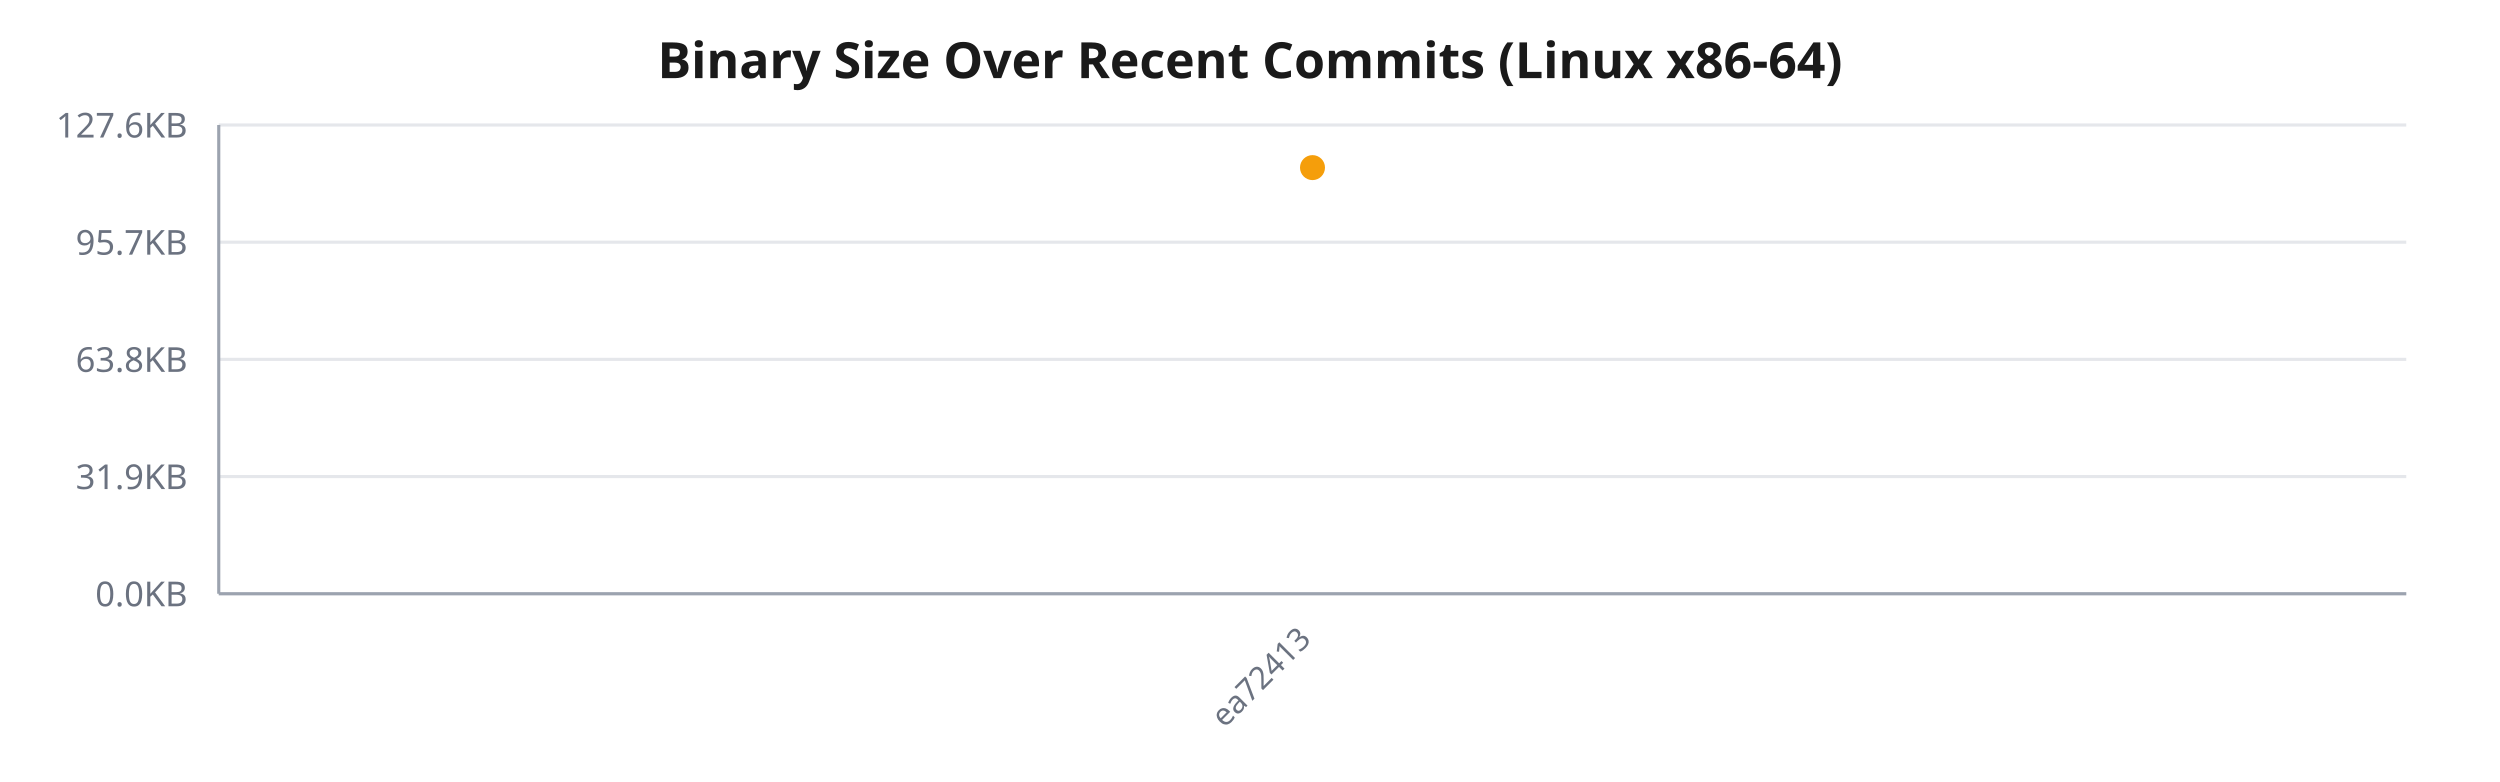
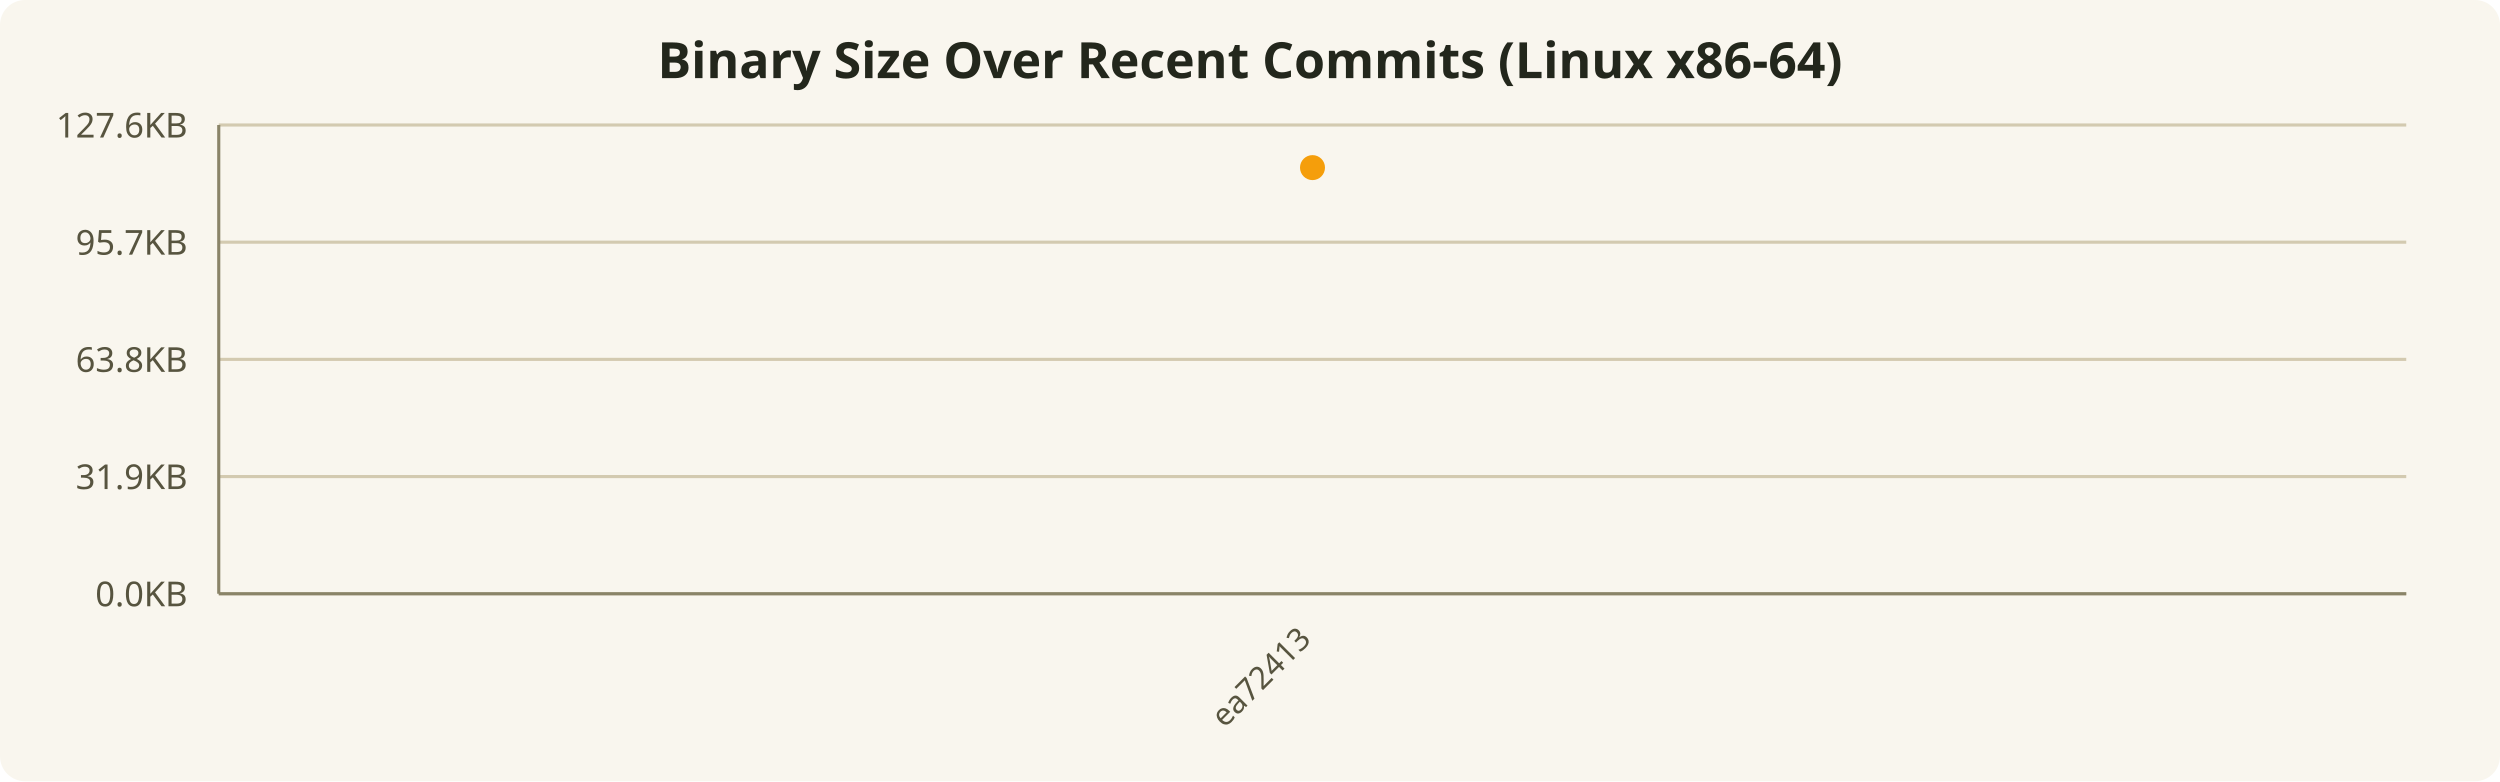
<svg xmlns="http://www.w3.org/2000/svg" viewBox="0 0 800 250" class="benchmark-chart">
  <style>
-     .chart-bg { fill: var(--chart-bg, #ffffff); }
-     .chart-text { fill: var(--chart-text, #6b7280); font-family: system-ui, sans-serif; }
-     .chart-title { fill: var(--chart-title, #1a1a1a); font-family: system-ui, sans-serif; font-weight: 600; }
+     .chart-bg { fill: var(--chart-bg, #f9f6ee); }
+     .chart-text { fill: var(--chart-text, #57543f); font-family: system-ui, sans-serif; }
+     .chart-title { fill: var(--chart-title, #23271c); font-family: system-ui, sans-serif; font-weight: 600; }
    .chart-line { stroke: var(--chart-binary, #f59e0b); fill: none; stroke-width: 2; }
    .chart-point { fill: var(--chart-binary, #f59e0b); }
-     .chart-grid { stroke: var(--chart-grid, #e5e7eb); stroke-width: 1; }
-     .chart-axis { stroke: var(--chart-axis, #9ca3af); stroke-width: 1; }
+     .chart-grid { stroke: var(--chart-grid, #d3cab0); stroke-width: 1; }
+     .chart-axis { stroke: var(--chart-axis, #8a8468); stroke-width: 1; }
    @media (prefers-color-scheme: dark) {
      .chart-bg { fill: #1a1a1a; }
      .chart-text { fill: #9ca3af; }
      .chart-title { fill: #f0f0f0; }
      .chart-grid { stroke: #2e2e2e; }
      .chart-axis { stroke: #4b5563; }
    }
  </style>
  <rect class="chart-bg" width="800" height="250" rx="8" />
  <text class="chart-title" x="400.0" y="25" text-anchor="middle" font-size="16">Binary Size Over Recent Commits (Linux x86-64)</text>
  <line class="chart-grid" x1="70" y1="40.0" x2="770" y2="40.0" />
  <text class="chart-text" x="60" y="44.0" text-anchor="end" font-size="11">127.6KB</text>
  <line class="chart-grid" x1="70" y1="77.5" x2="770" y2="77.5" />
  <text class="chart-text" x="60" y="81.5" text-anchor="end" font-size="11">95.7KB</text>
  <line class="chart-grid" x1="70" y1="115.0" x2="770" y2="115.0" />
  <text class="chart-text" x="60" y="119.0" text-anchor="end" font-size="11">63.8KB</text>
  <line class="chart-grid" x1="70" y1="152.5" x2="770" y2="152.5" />
  <text class="chart-text" x="60" y="156.5" text-anchor="end" font-size="11">31.9KB</text>
  <line class="chart-grid" x1="70" y1="190.0" x2="770" y2="190.0" />
  <text class="chart-text" x="60" y="194.0" text-anchor="end" font-size="11">0.0KB</text>
  <line class="chart-axis" x1="70" y1="40" x2="70" y2="190" />
  <line class="chart-axis" x1="70" y1="190" x2="770" y2="190" />
  <circle class="chart-point" cx="420.0" cy="53.636" r="4" />
  <text class="chart-text" x="420.0" y="205" text-anchor="end" font-size="10" transform="rotate(-45 420.0 205)">ea72413</text>
</svg>
